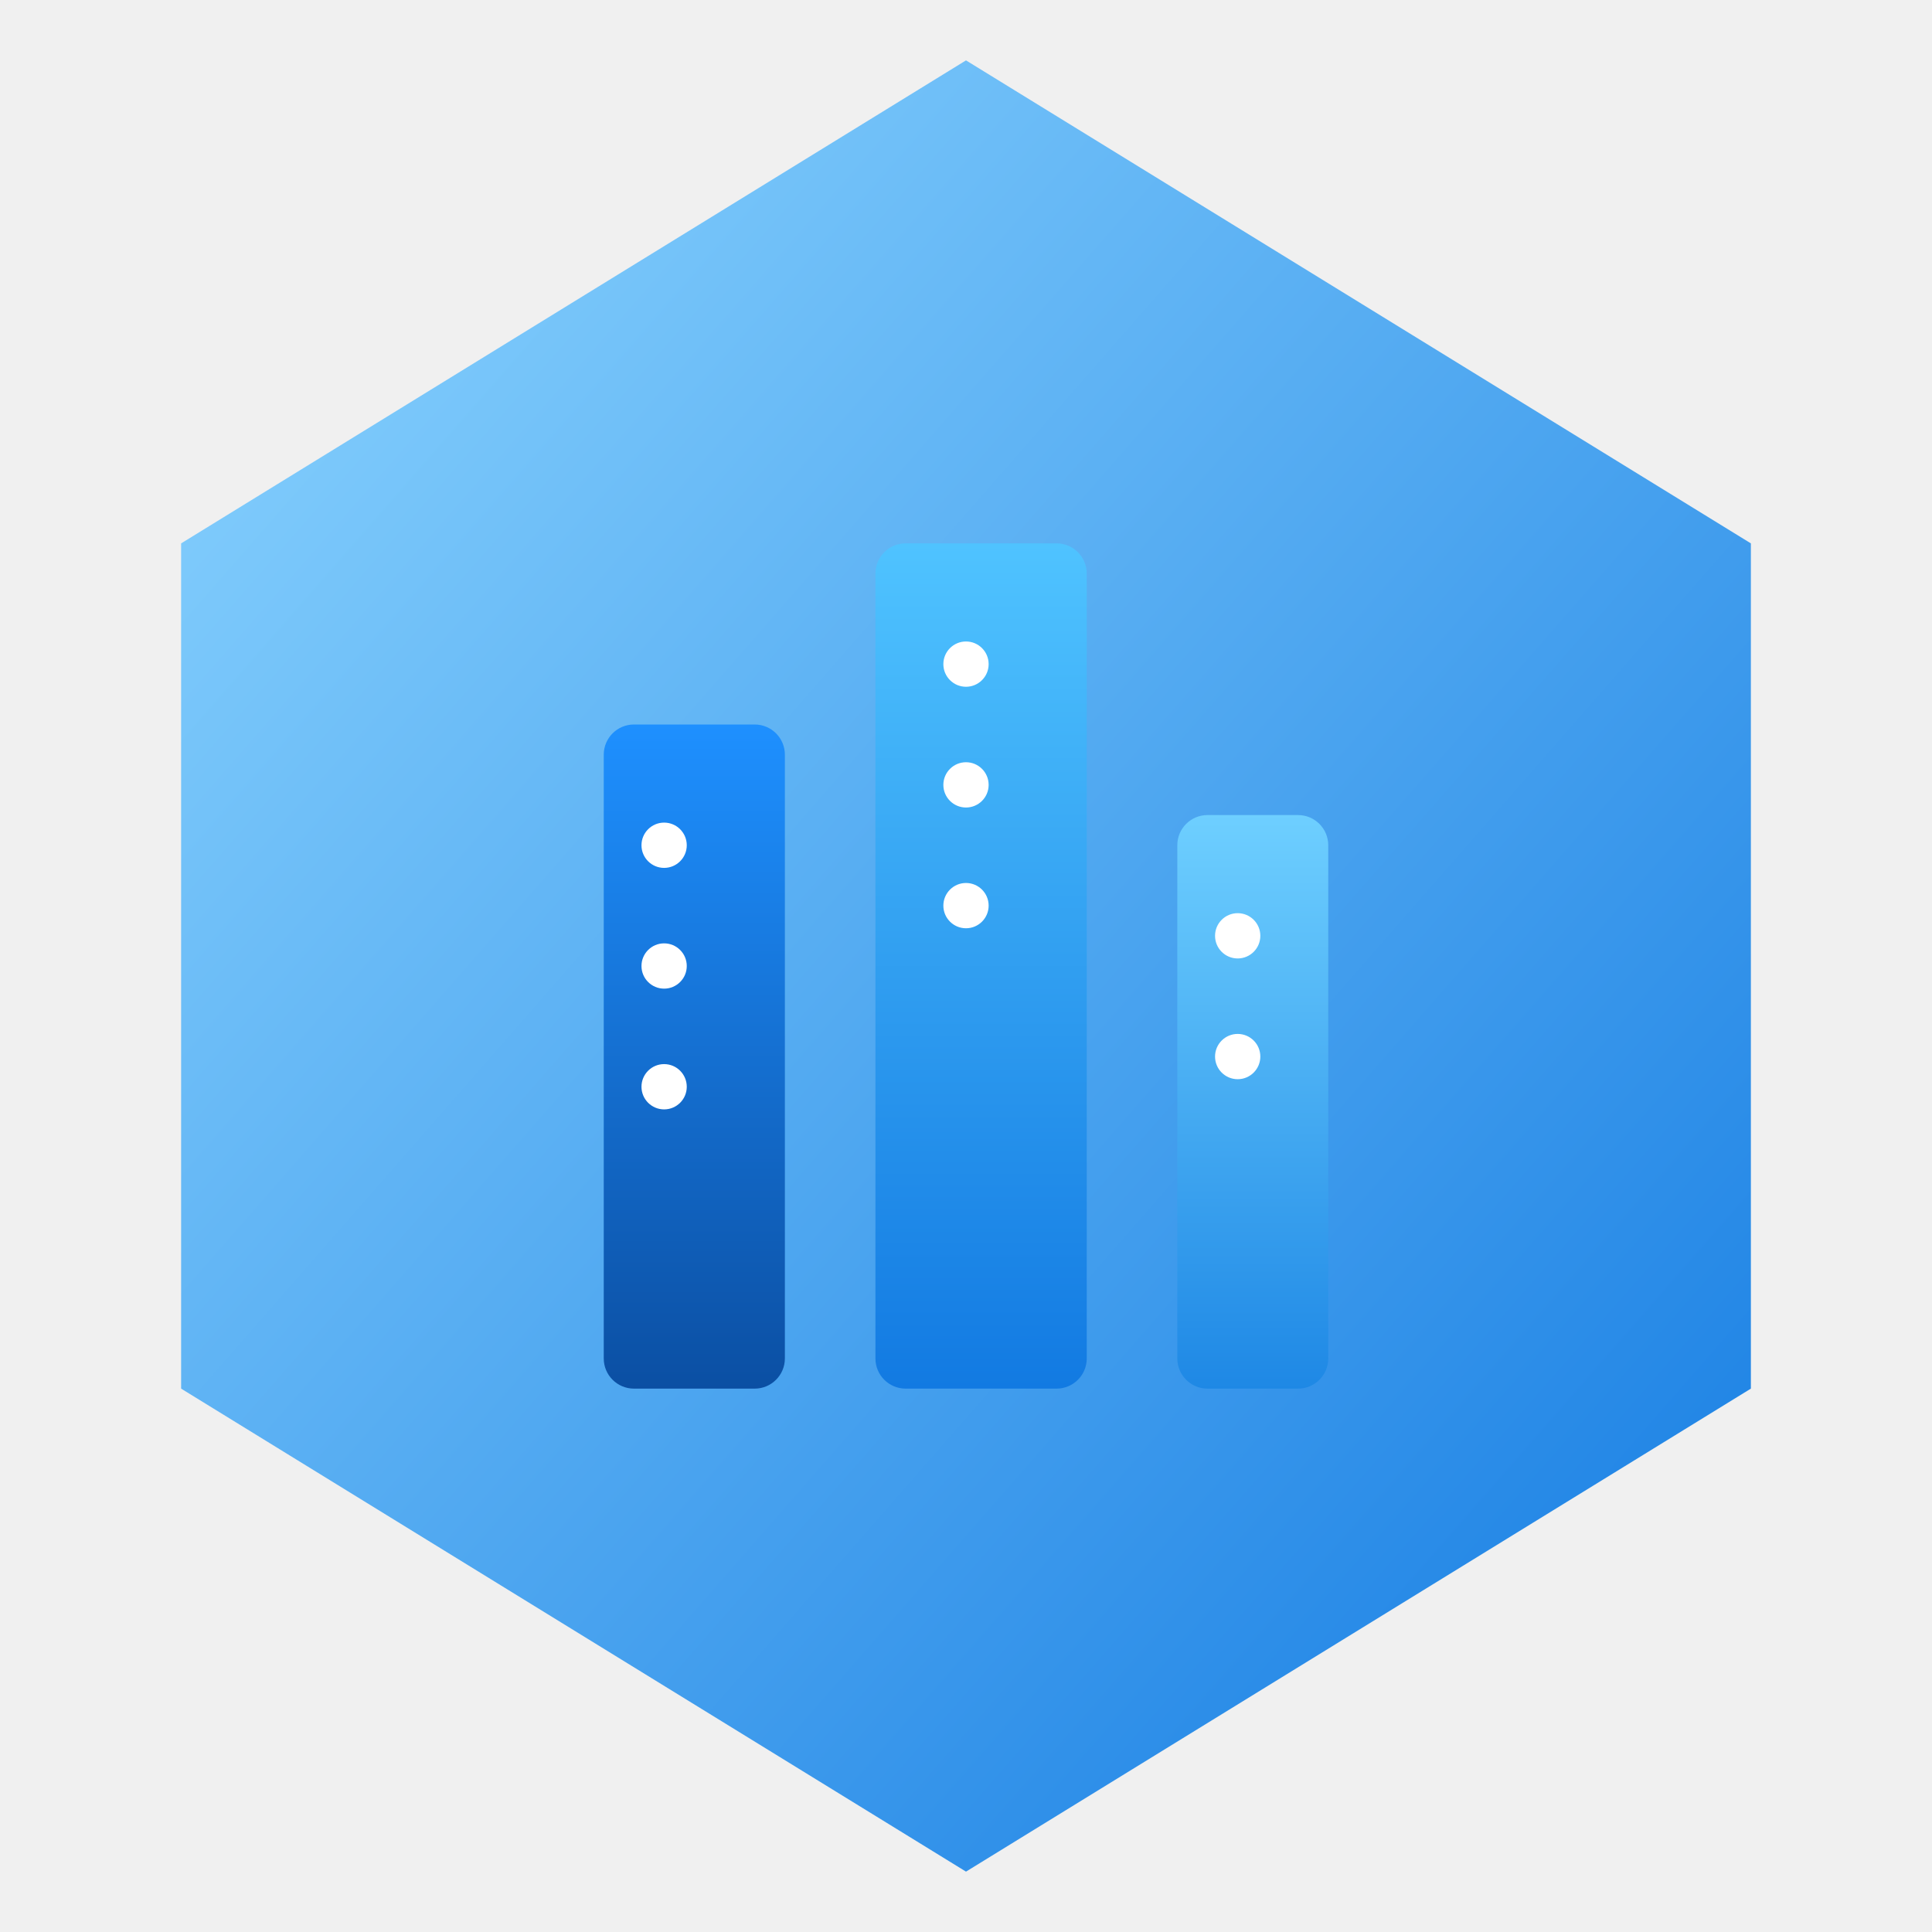
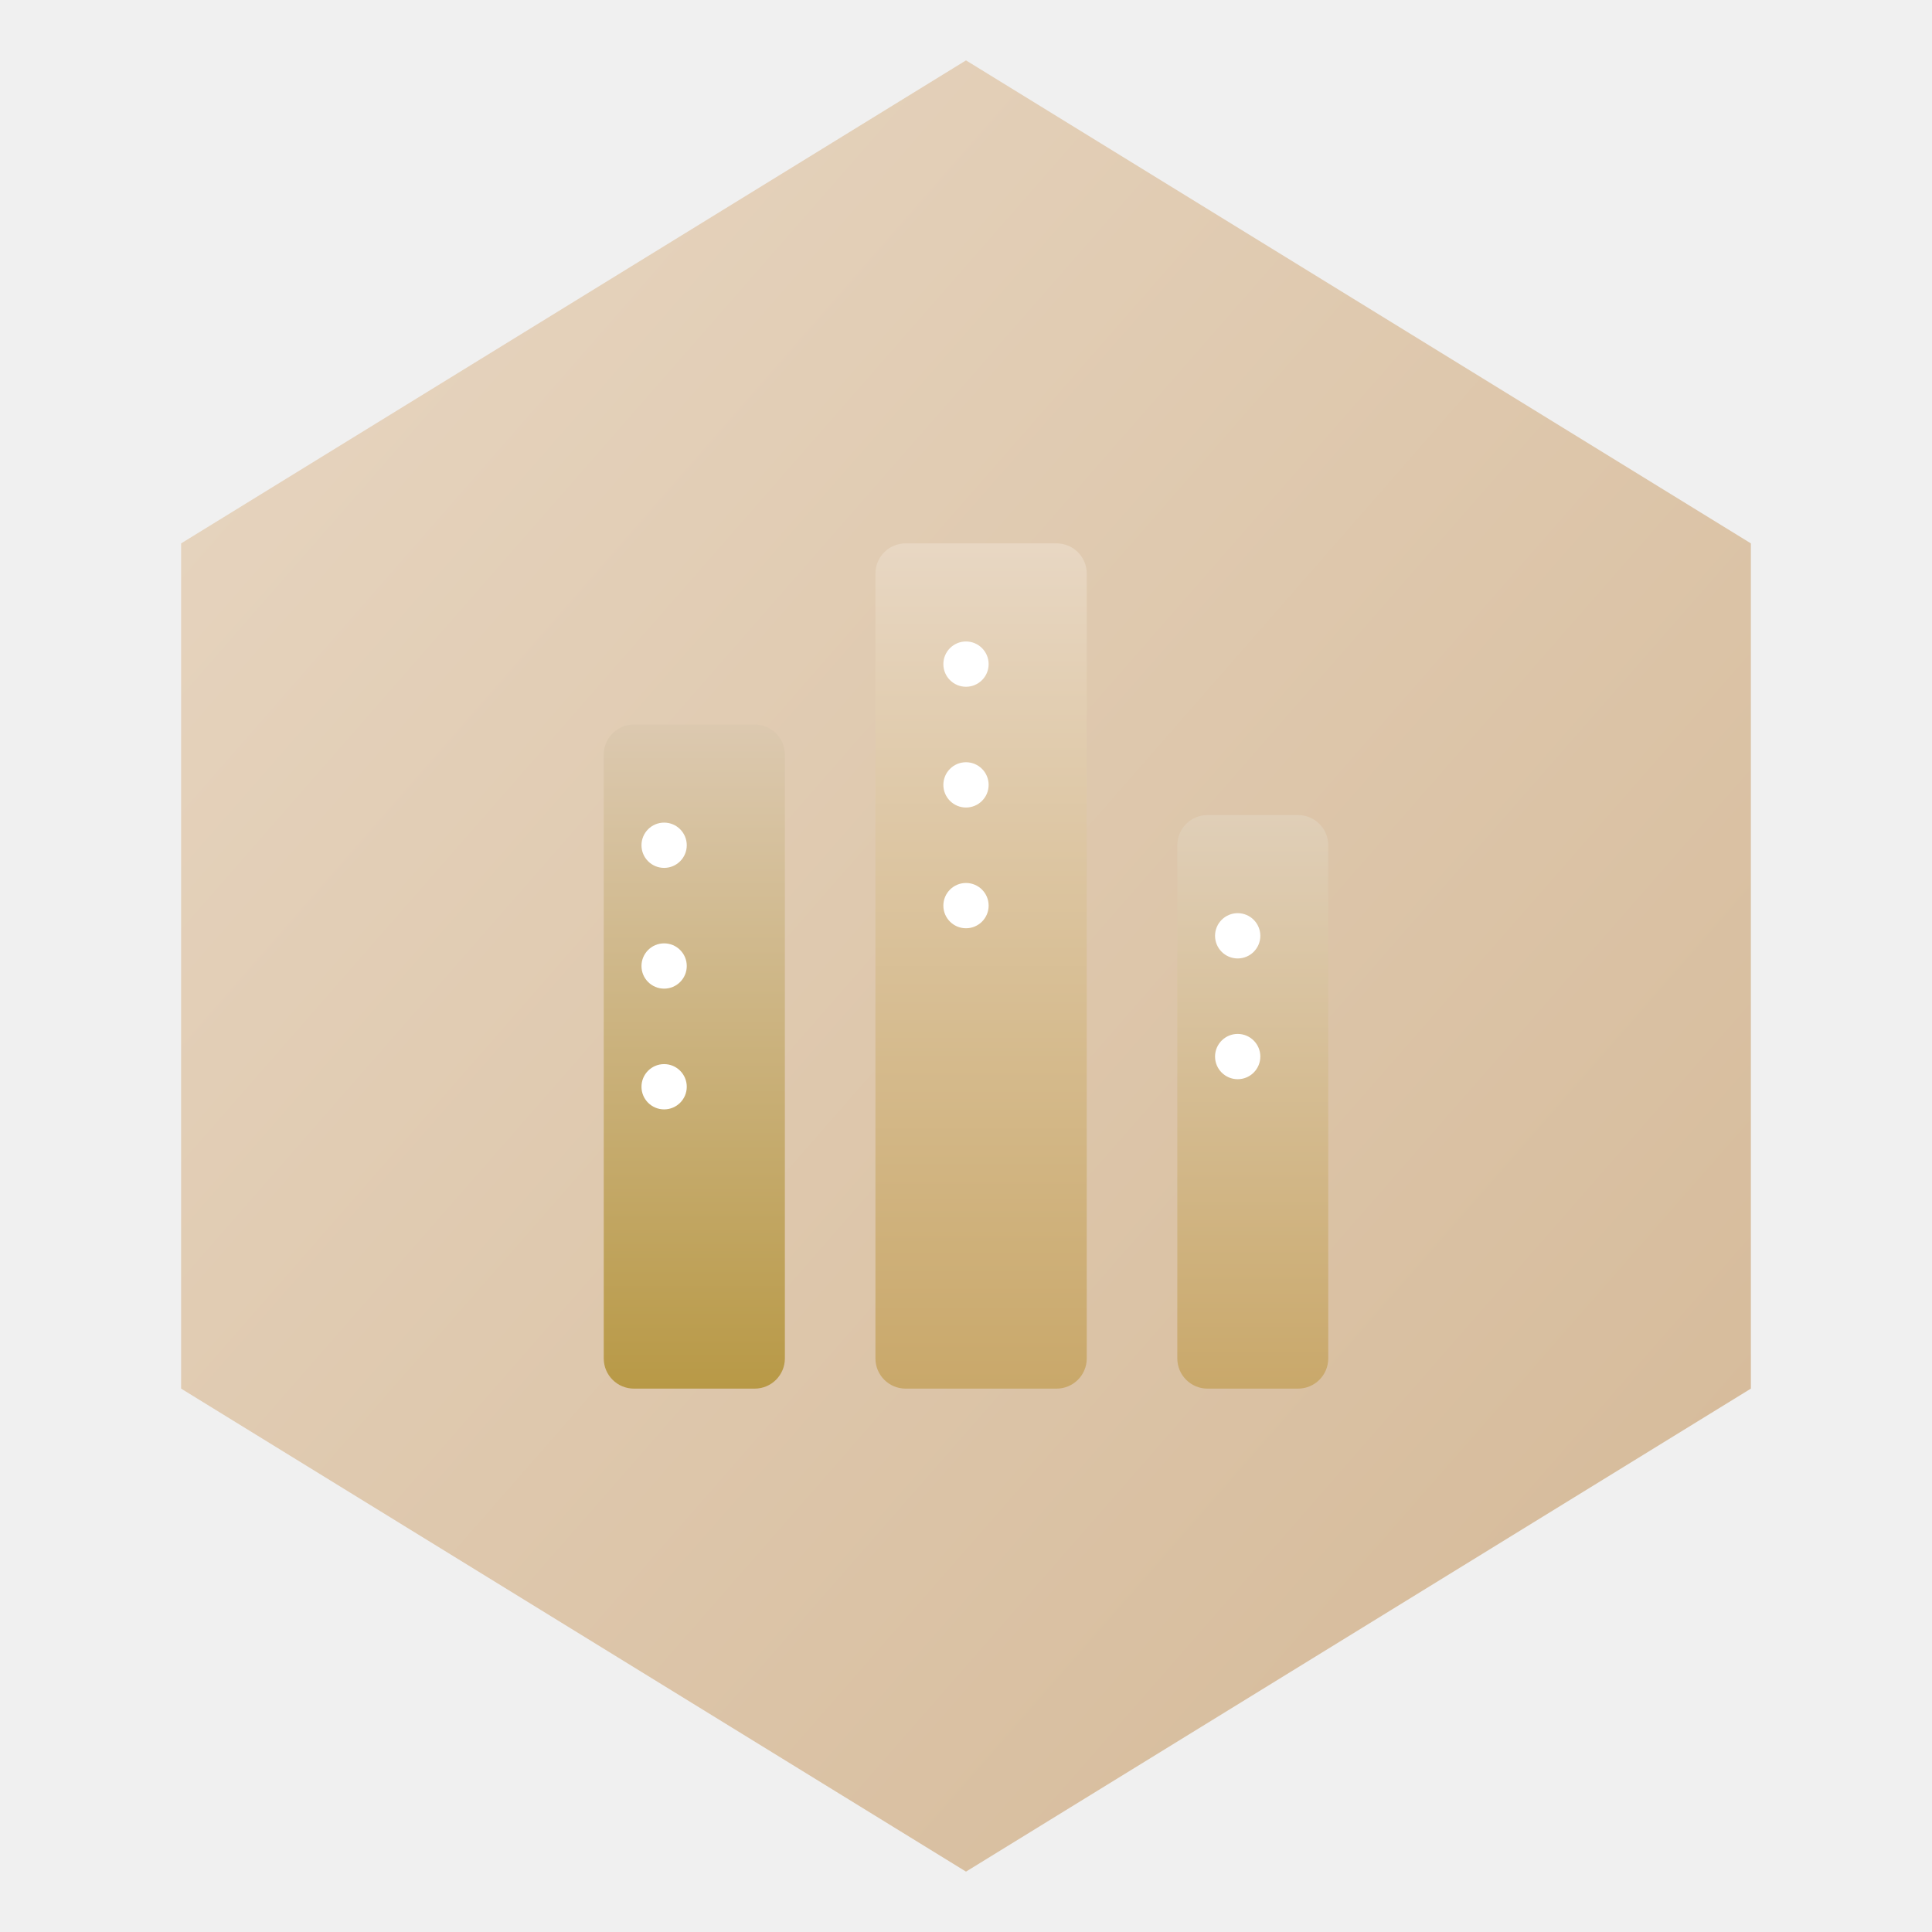
<svg xmlns="http://www.w3.org/2000/svg" width="32" height="32" viewBox="0 0 128 128" fill="none">
  <path d="M64 4L116 36V92L64 124L12 92V36L64 4Z" fill="url(#bgGradient)" />
  <rect x="40" y="48" width="12" height="44" rx="2" fill="url(#b1)" />
  <rect x="58" y="36" width="14" height="56" rx="2" fill="url(#b2)" />
  <rect x="78" y="54" width="10" height="38" rx="2" fill="url(#b3)" />
  <circle cx="44" cy="56" r="1.5" fill="white" />
  <circle cx="44" cy="64" r="1.5" fill="white" />
  <circle cx="44" cy="72" r="1.5" fill="white" />
  <circle cx="64" cy="44" r="1.5" fill="white" />
  <circle cx="64" cy="52" r="1.5" fill="white" />
  <circle cx="64" cy="60" r="1.5" fill="white" />
  <circle cx="82" cy="62" r="1.5" fill="white" />
  <circle cx="82" cy="70" r="1.5" fill="white" />
  <defs>
    <linearGradient id="bgGradient" x1="0" y1="0" x2="1" y2="1">
-       <stop offset="0%" stop-color="#8ED6FF" />
-       <stop offset="100%" stop-color="#127AE2" />
+       <stop offset="0%" stop-color="#e8d7c3" />
+       <stop offset="100%" stop-color="#d4b896" />
    </linearGradient>
    <linearGradient id="b1" x1="0" y1="0" x2="0" y2="1">
-       <stop offset="0%" stop-color="#1E90FF" />
-       <stop offset="100%" stop-color="#0B4FA3" />
+       <stop offset="0%" stop-color="#dcc9b0" />
+       <stop offset="100%" stop-color="#b89946" />
    </linearGradient>
    <linearGradient id="b2" x1="0" y1="0" x2="0" y2="1">
-       <stop offset="0%" stop-color="#4FC3FF" />
-       <stop offset="100%" stop-color="#127AE2" />
+       <stop offset="0%" stop-color="#e8d7c3" />
+       <stop offset="100%" stop-color="#c9a86a" />
    </linearGradient>
    <linearGradient id="b3" x1="0" y1="0" x2="0" y2="1">
-       <stop offset="0%" stop-color="#6ECFFF" />
-       <stop offset="100%" stop-color="#1E88E5" />
+       <stop offset="0%" stop-color="#e0cfb8" />
+       <stop offset="100%" stop-color="#c9a86a" />
    </linearGradient>
  </defs>
</svg>
